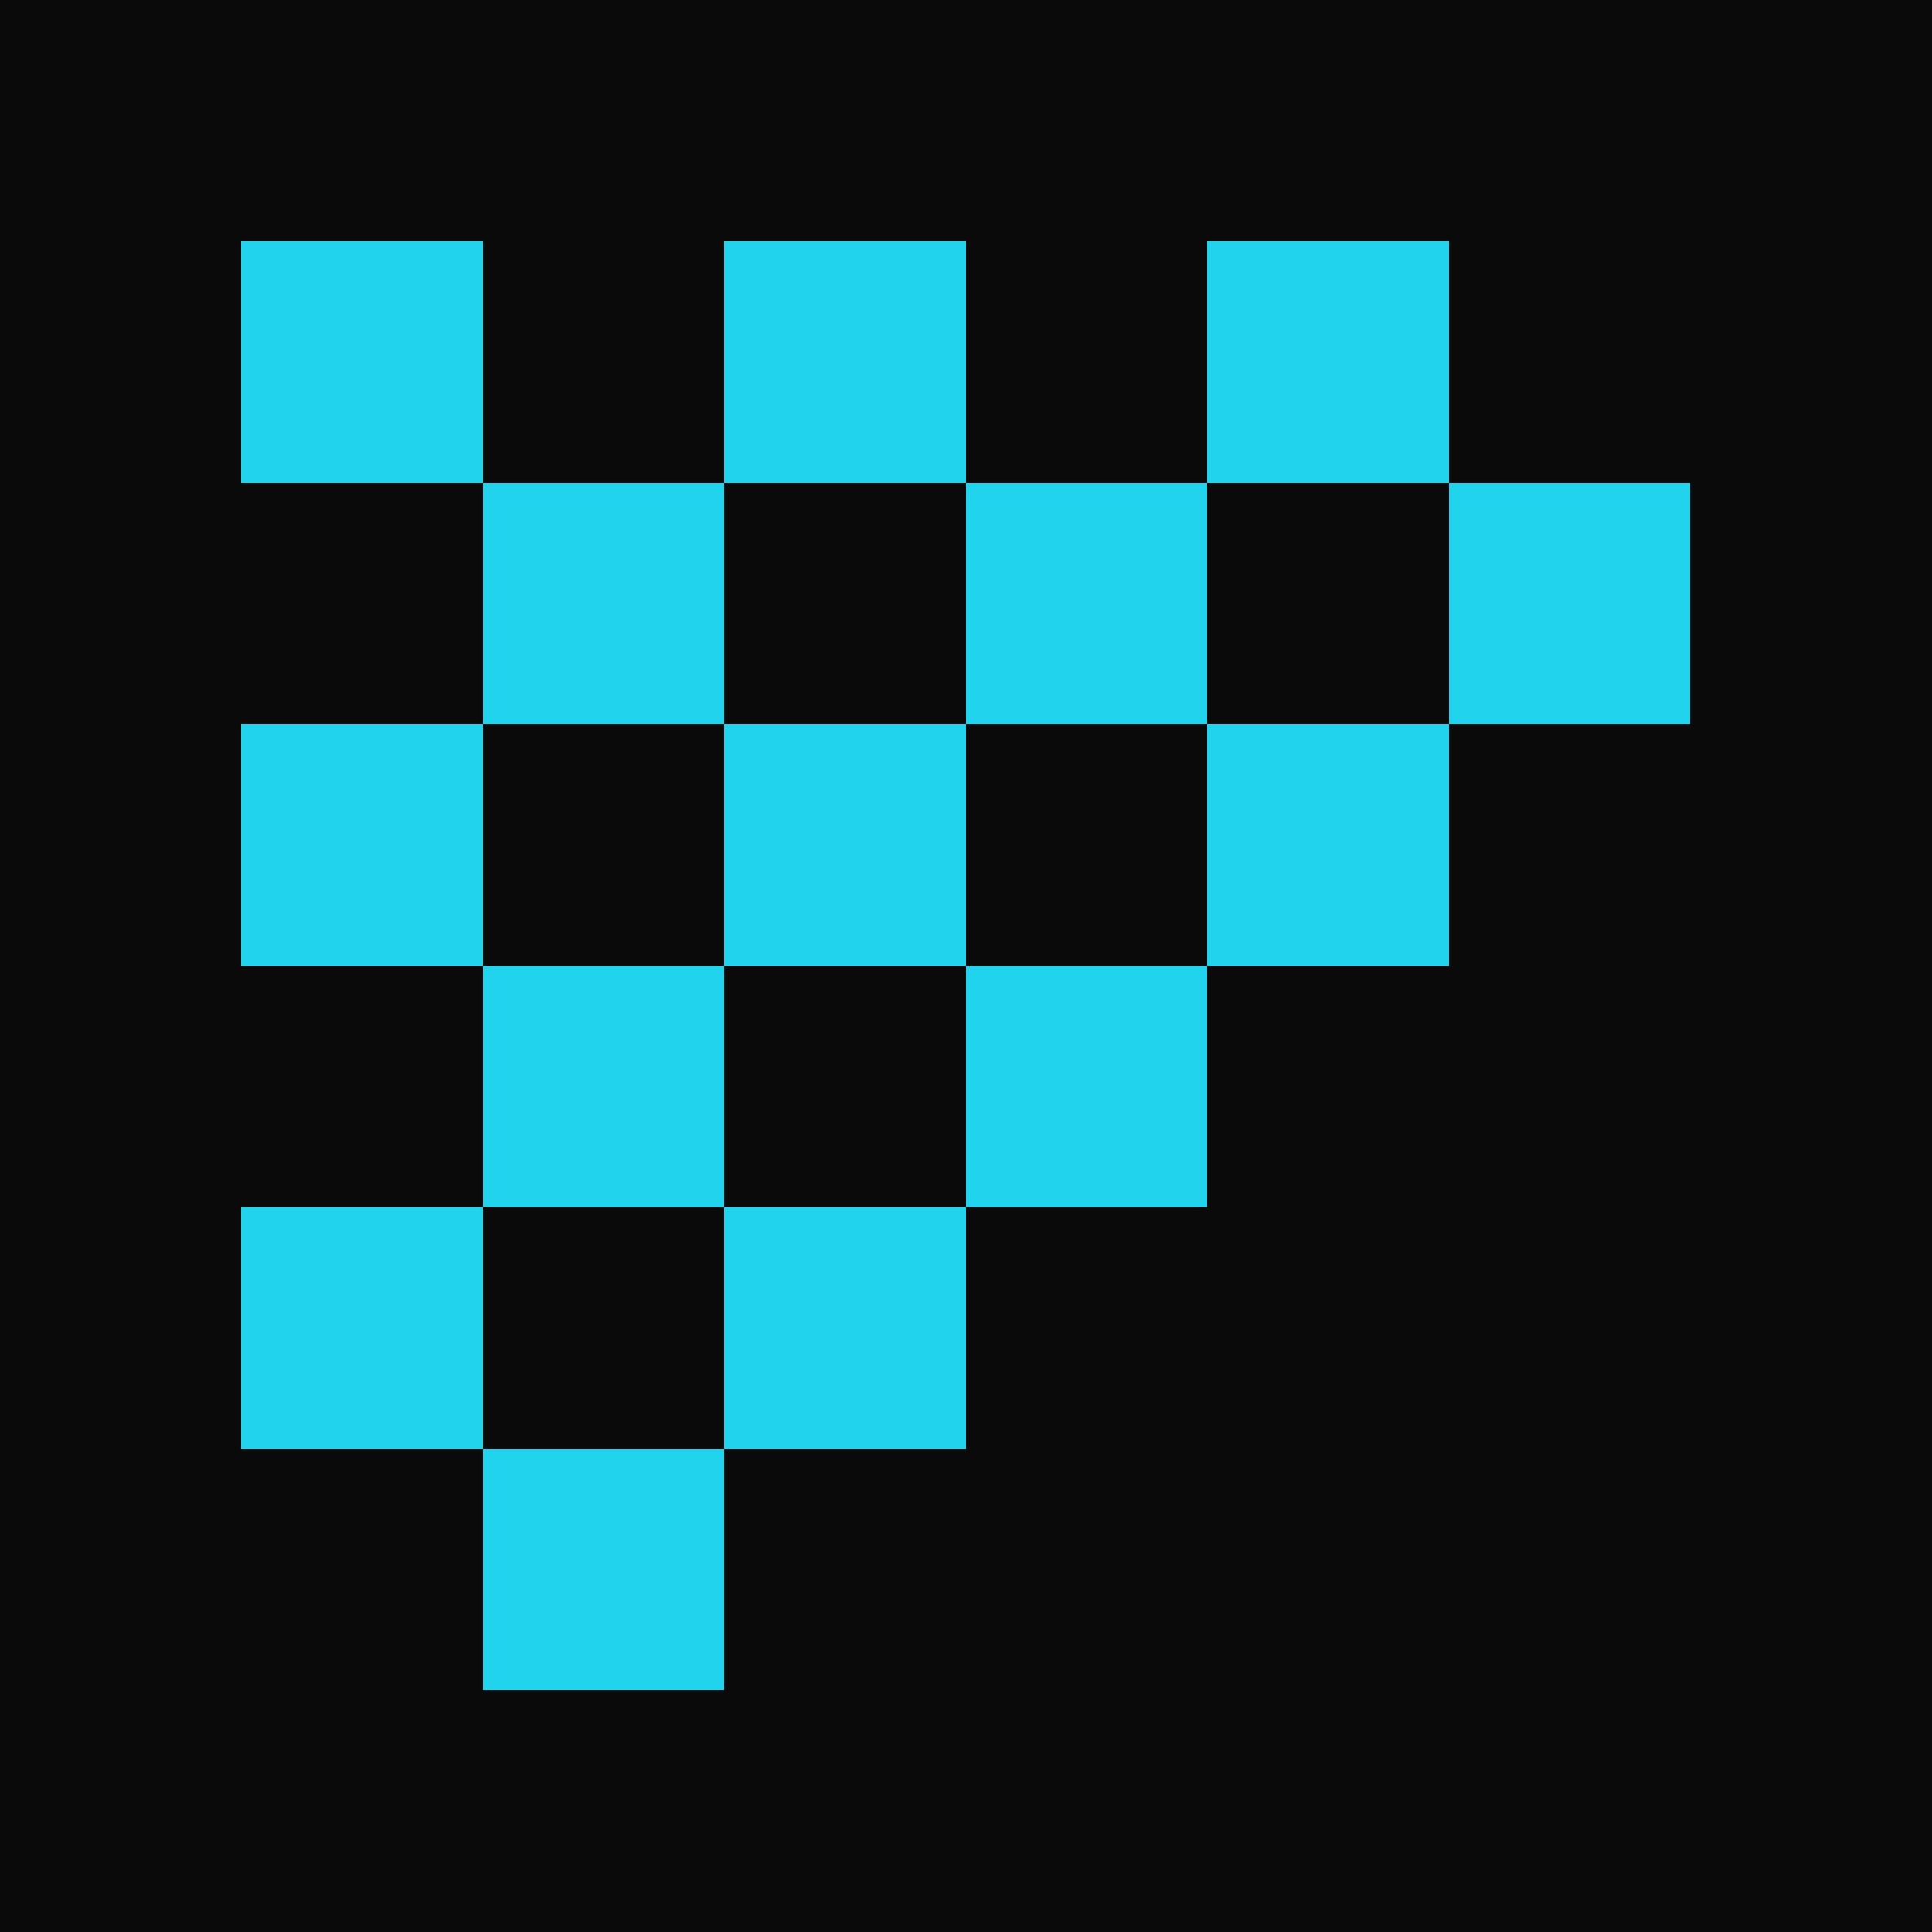
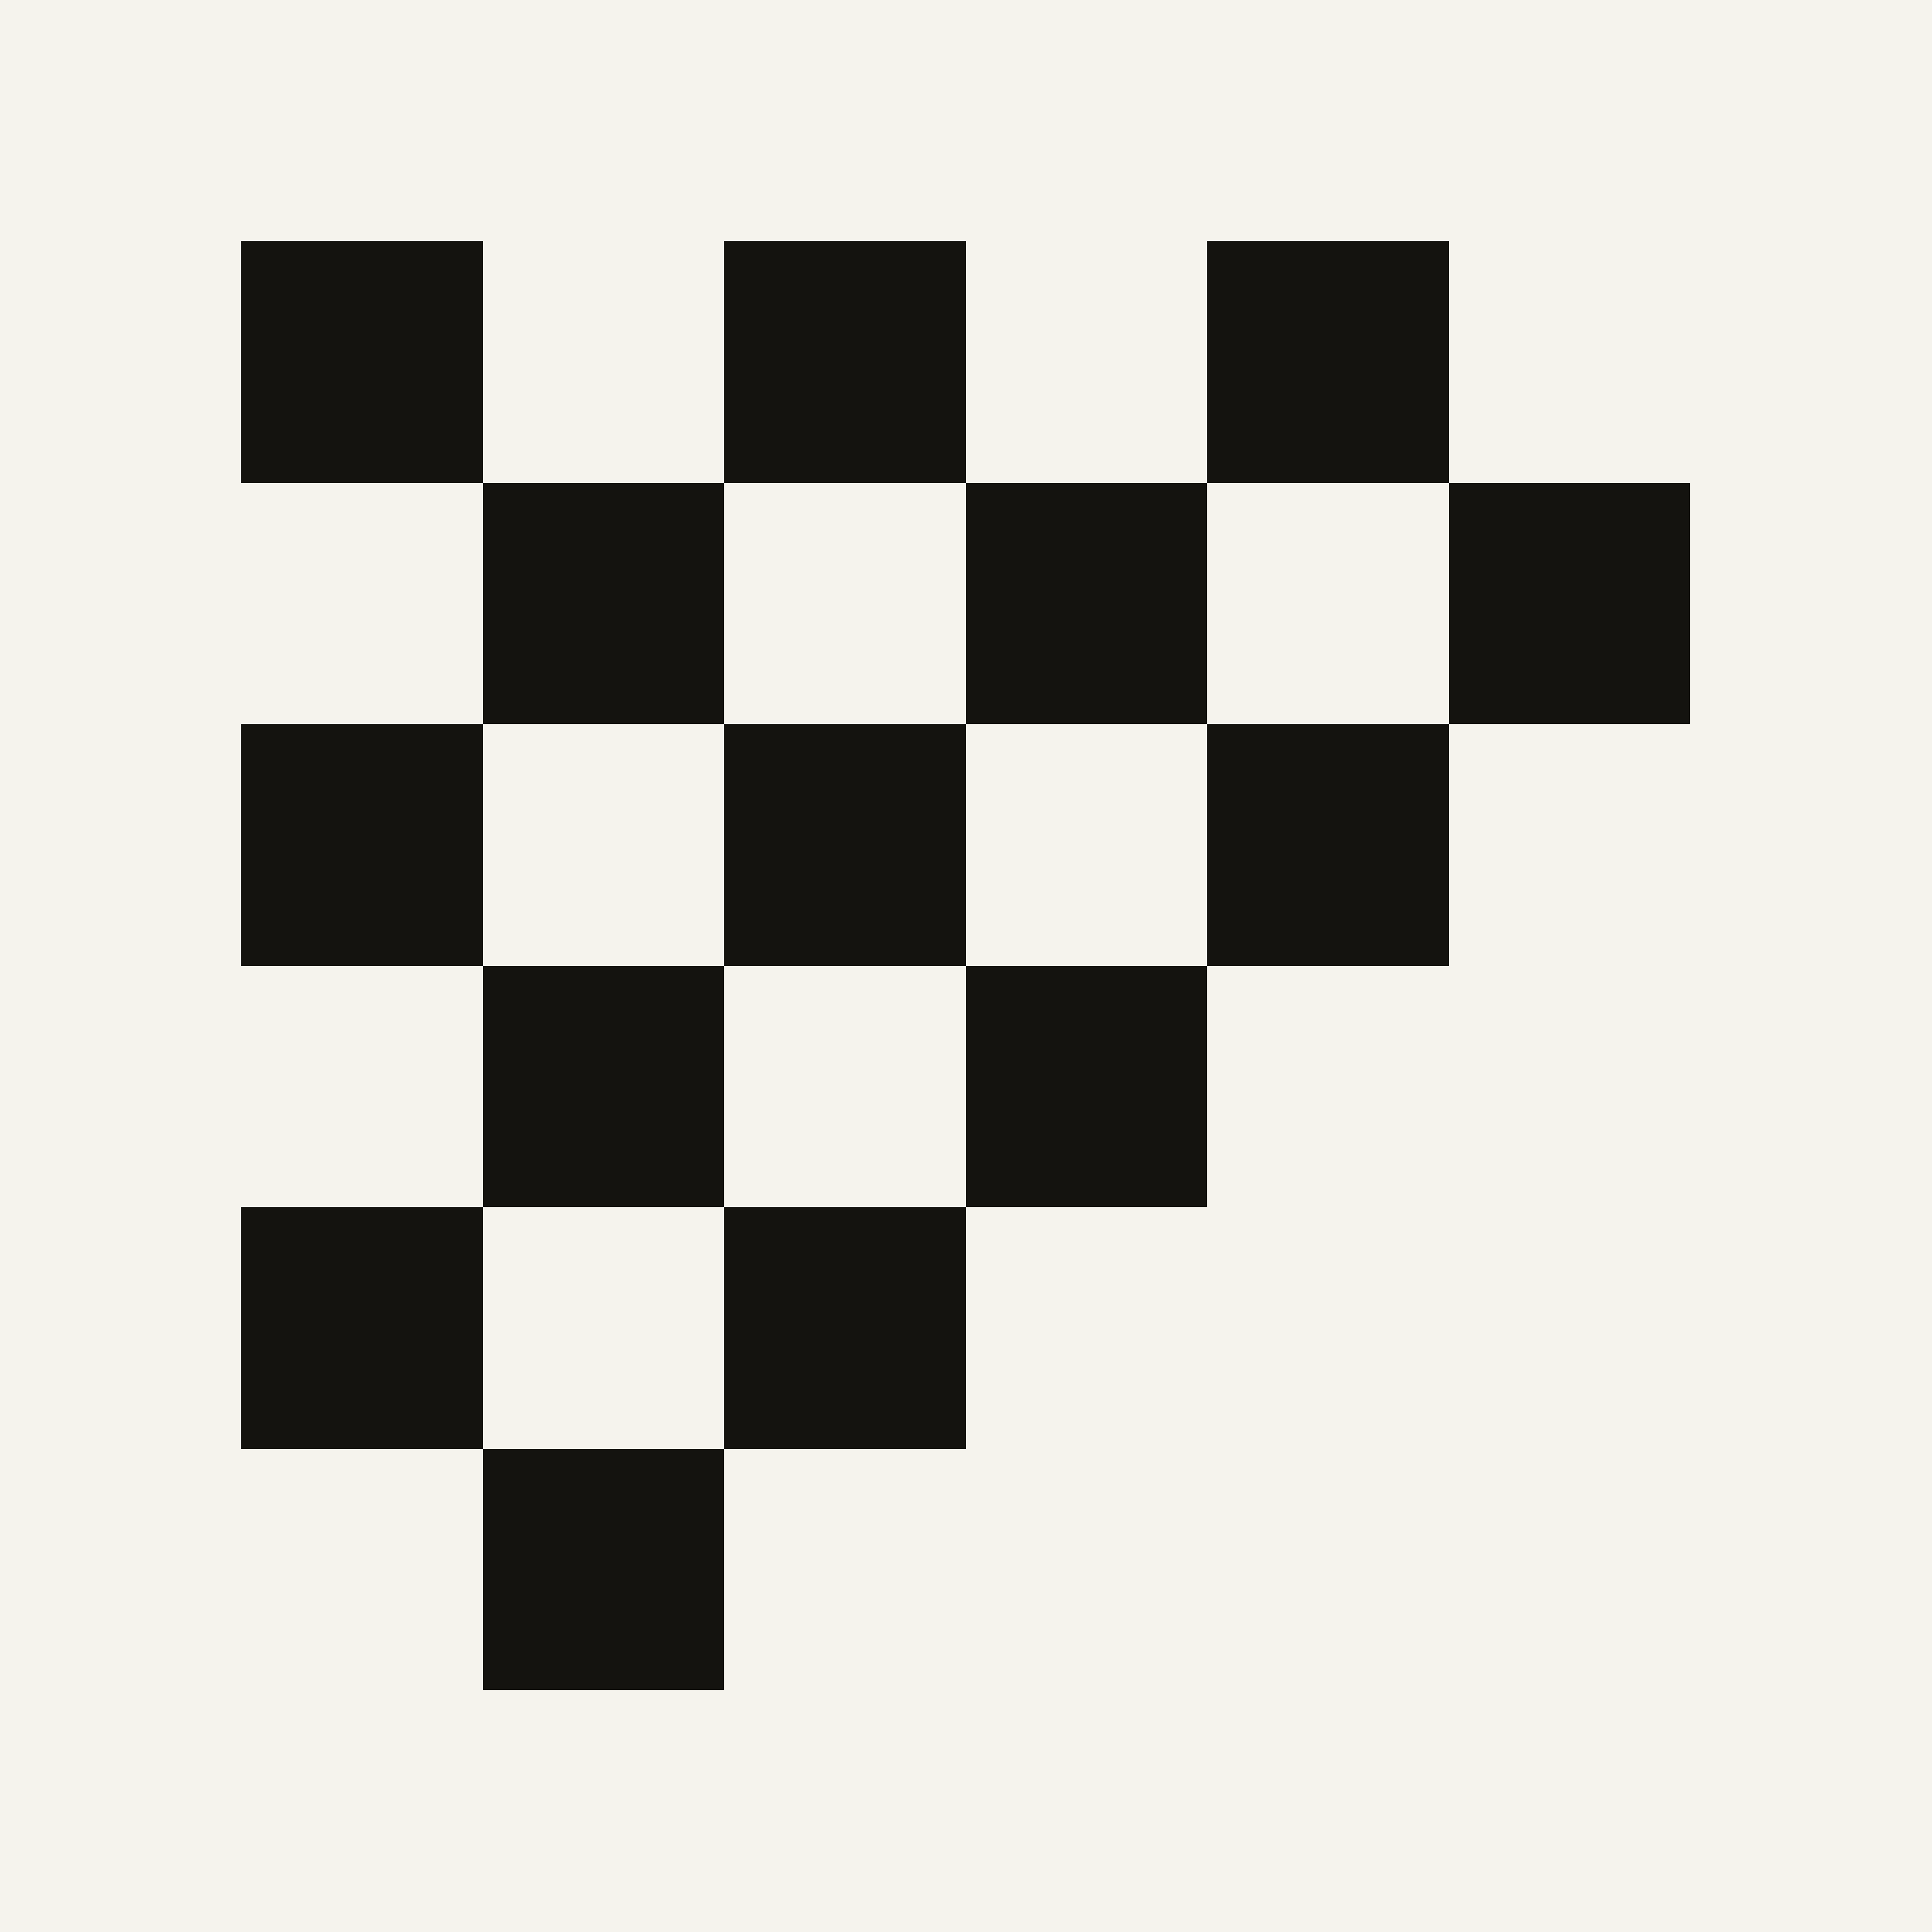
<svg xmlns="http://www.w3.org/2000/svg" viewBox="0 0 8 8" shape-rendering="crispEdges">
-   <rect width="8" height="8" fill="#0a0a0a" />
-   <g fill="#22d3ee">
+   <rect width="8" height="8" fill="#f5f3ed" />
+   <g fill="#14130f">
    <rect x="1" y="1" width="1" height="1" />
    <rect x="3" y="1" width="1" height="1" />
    <rect x="5" y="1" width="1" height="1" />
    <rect x="2" y="2" width="1" height="1" />
    <rect x="4" y="2" width="1" height="1" />
    <rect x="6" y="2" width="1" height="1" />
    <rect x="1" y="3" width="1" height="1" />
    <rect x="3" y="3" width="1" height="1" />
    <rect x="5" y="3" width="1" height="1" />
    <rect x="2" y="4" width="1" height="1" />
    <rect x="4" y="4" width="1" height="1" />
    <rect x="1" y="5" width="1" height="1" />
    <rect x="3" y="5" width="1" height="1" />
    <rect x="2" y="6" width="1" height="1" />
  </g>
</svg>
